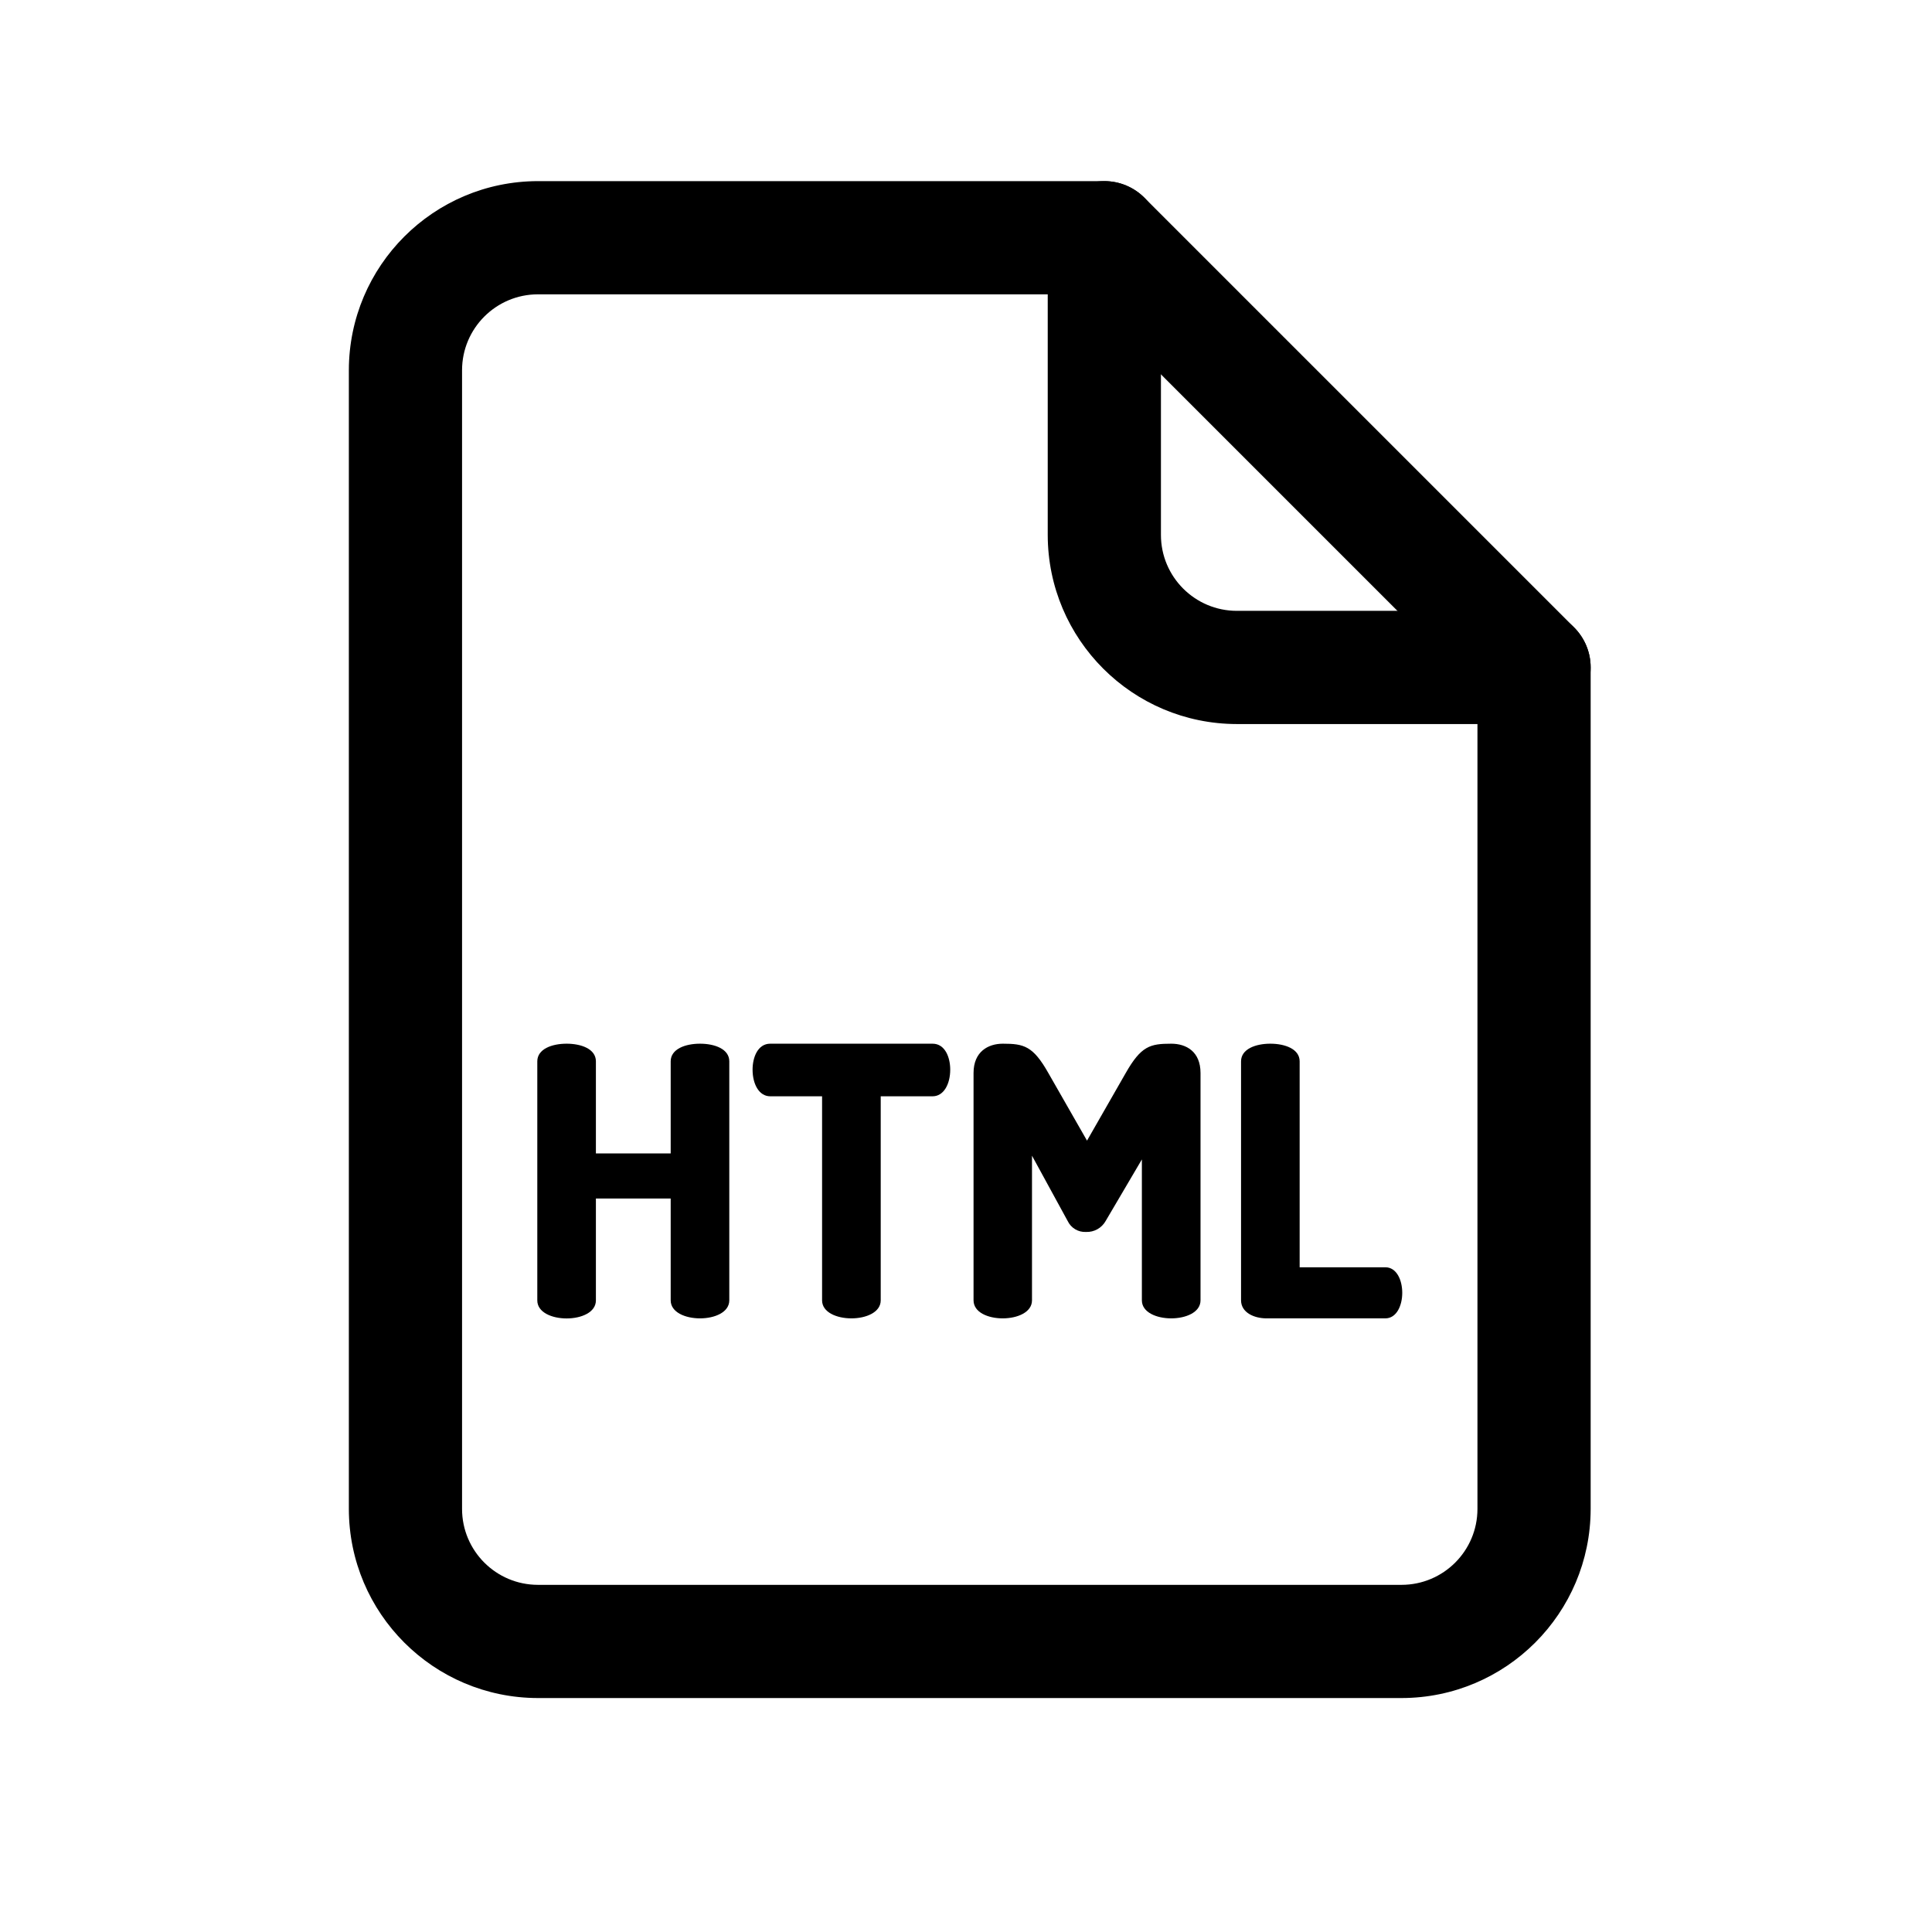
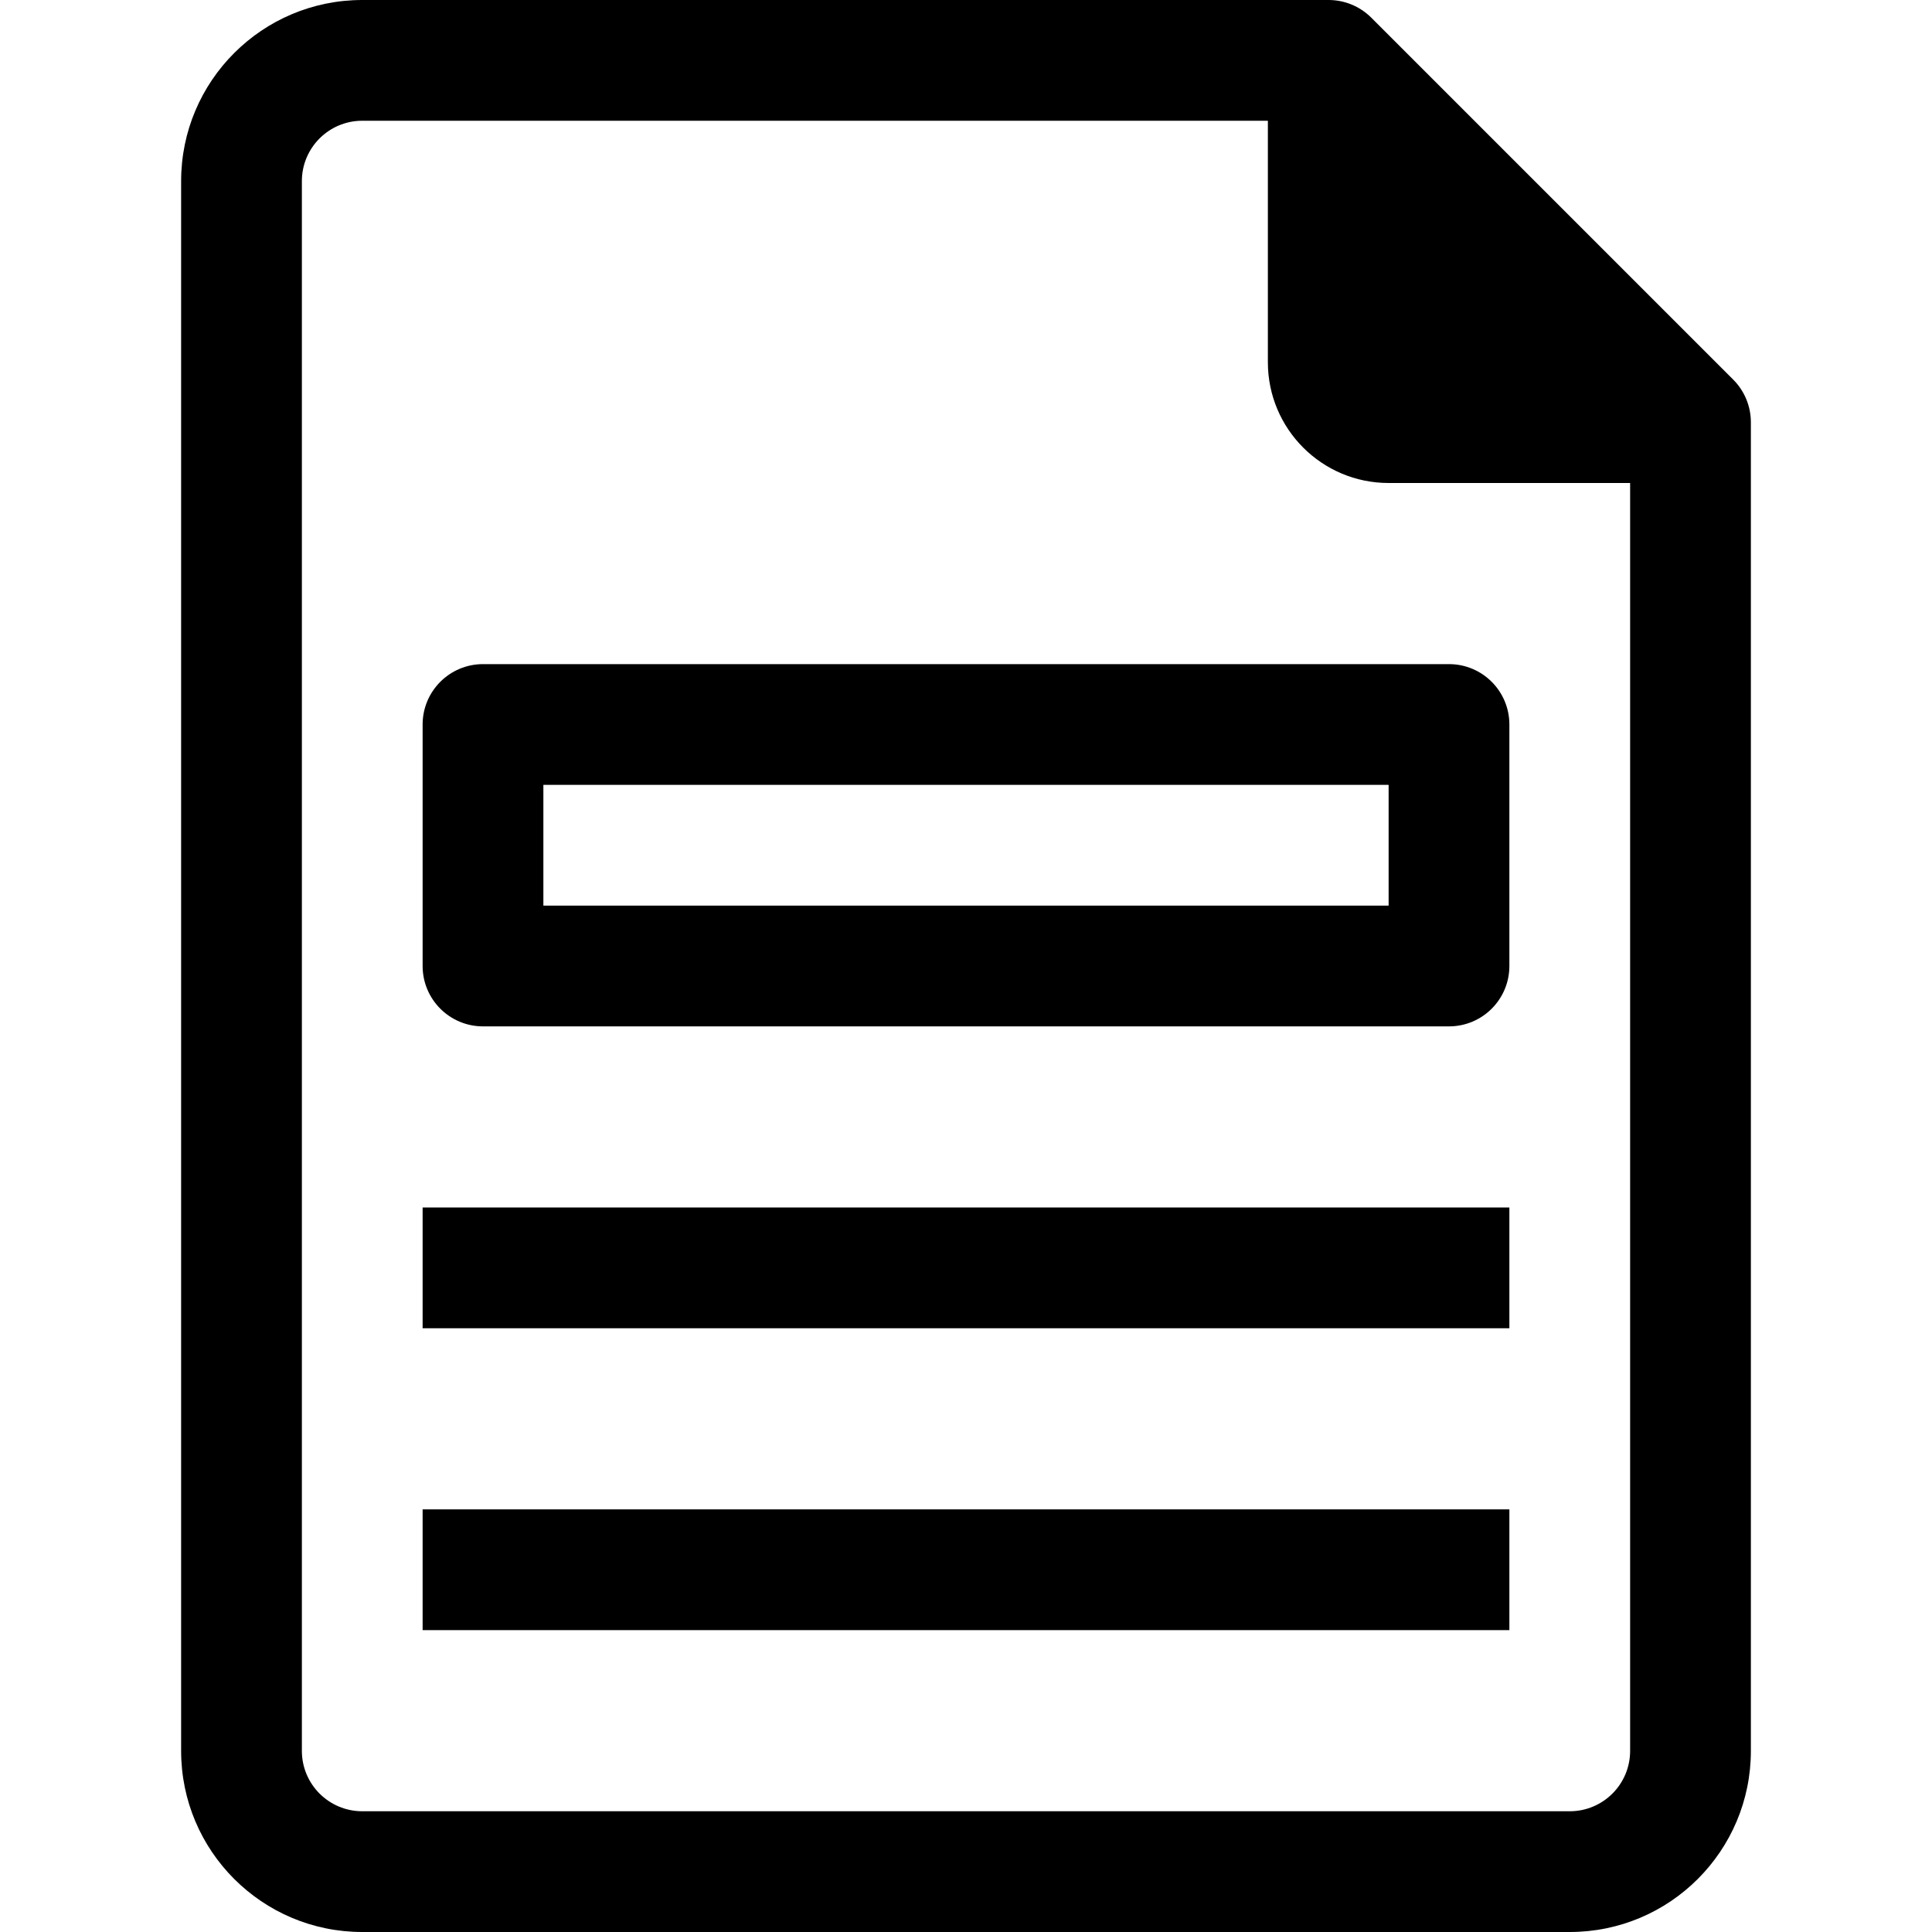
- <svg xmlns="http://www.w3.org/2000/svg" viewBox="0 0 512 512">
-   <g data-name="1" id="_1">
-     <path d="M371.43,450H142.56a50.17,50.17,0,0,1-50.11-50.11V98.11A50.17,50.17,0,0,1,142.56,48h150.1a15,15,0,0,1,10.61,4.39L417.15,166.27a15,15,0,0,1,4.39,10.61v223A50.17,50.17,0,0,1,371.43,450ZM142.56,78a20.13,20.13,0,0,0-20.11,20.11V399.89A20.13,20.13,0,0,0,142.56,420H371.43a20.13,20.13,0,0,0,20.11-20.11V183.09L286.45,78Z" />
-     <path d="M406.54,191.88H327.77a50.17,50.17,0,0,1-50.11-50.11V63a15,15,0,0,1,30,0v78.77a20.13,20.13,0,0,0,20.11,20.11h78.77a15,15,0,1,1,0,30Z" />
-     <path d="M177.74,317.62H157.92v27c0,3.19-3.88,4.78-7.76,4.78s-7.77-1.59-7.77-4.78V281.27c0-3.28,3.88-4.68,7.77-4.68s7.76,1.4,7.76,4.68v24.4h19.82v-24.4c0-3.28,3.88-4.68,7.77-4.68s7.76,1.4,7.76,4.68V344.6c0,3.19-3.88,4.78-7.76,4.78s-7.77-1.59-7.77-4.78Z" />
-     <path d="M247.14,276.59c3.29,0,4.68,3.59,4.68,6.87,0,3.79-1.69,7.07-4.68,7.07H233.4V344.6c0,3.19-3.89,4.78-7.77,4.78s-7.77-1.59-7.77-4.78V290.53H204.12c-3,0-4.68-3.28-4.68-7.07,0-3.28,1.4-6.87,4.68-6.87Z" />
-     <path d="M293,323.59a5.7,5.7,0,0,1-5.18,2.89,5.1,5.1,0,0,1-4.87-2.89l-9.46-17.32V344.6c0,3.19-3.89,4.78-7.77,4.78S258,347.79,258,344.6V284.36c0-5.68,3.88-7.77,7.77-7.77,5.57,0,8,.6,12.05,7.77l10.25,17.92,10.26-17.92c4.08-7.17,6.47-7.77,12.05-7.77,4,0,7.77,2.09,7.77,7.77V344.6c0,3.19-3.89,4.78-7.77,4.78s-7.77-1.59-7.77-4.78V307.26Z" />
-     <path d="M335.66,349.38c-3.39,0-6.77-1.59-6.77-4.78V281.27c0-3.28,3.88-4.68,7.76-4.68s7.77,1.4,7.77,4.68v54.57h22.7c3,0,4.49,3.39,4.49,6.77s-1.5,6.77-4.49,6.77Z" />
+ <svg xmlns="http://www.w3.org/2000/svg" viewBox="0 0 32 32">
+   <g data-name="19-Document" id="_19-Document">
+     <path d="M28.71,6.29l-6-6A1,1,0,0,0,22,0H6A3,3,0,0,0,3,3V29a3,3,0,0,0,3,3H26a3,3,0,0,0,3-3V7A1,1,0,0,0,28.71,6.29ZM27,29a1,1,0,0,1-1,1H6a1,1,0,0,1-1-1V3A1,1,0,0,1,6,2H21V6a2,2,0,0,0,2,2h4Z" />
+     <rect height="2" width="18" x="7" y="20" />
+     <rect height="2" width="18" x="7" y="25" />
+     <path d="M7,12v4a1,1,0,0,0,1,1H24a1,1,0,0,0,1-1V12a1,1,0,0,0-1-1H8A1,1,0,0,0,7,12Zm2,1H23v2H9Z" />
  </g>
</svg>
